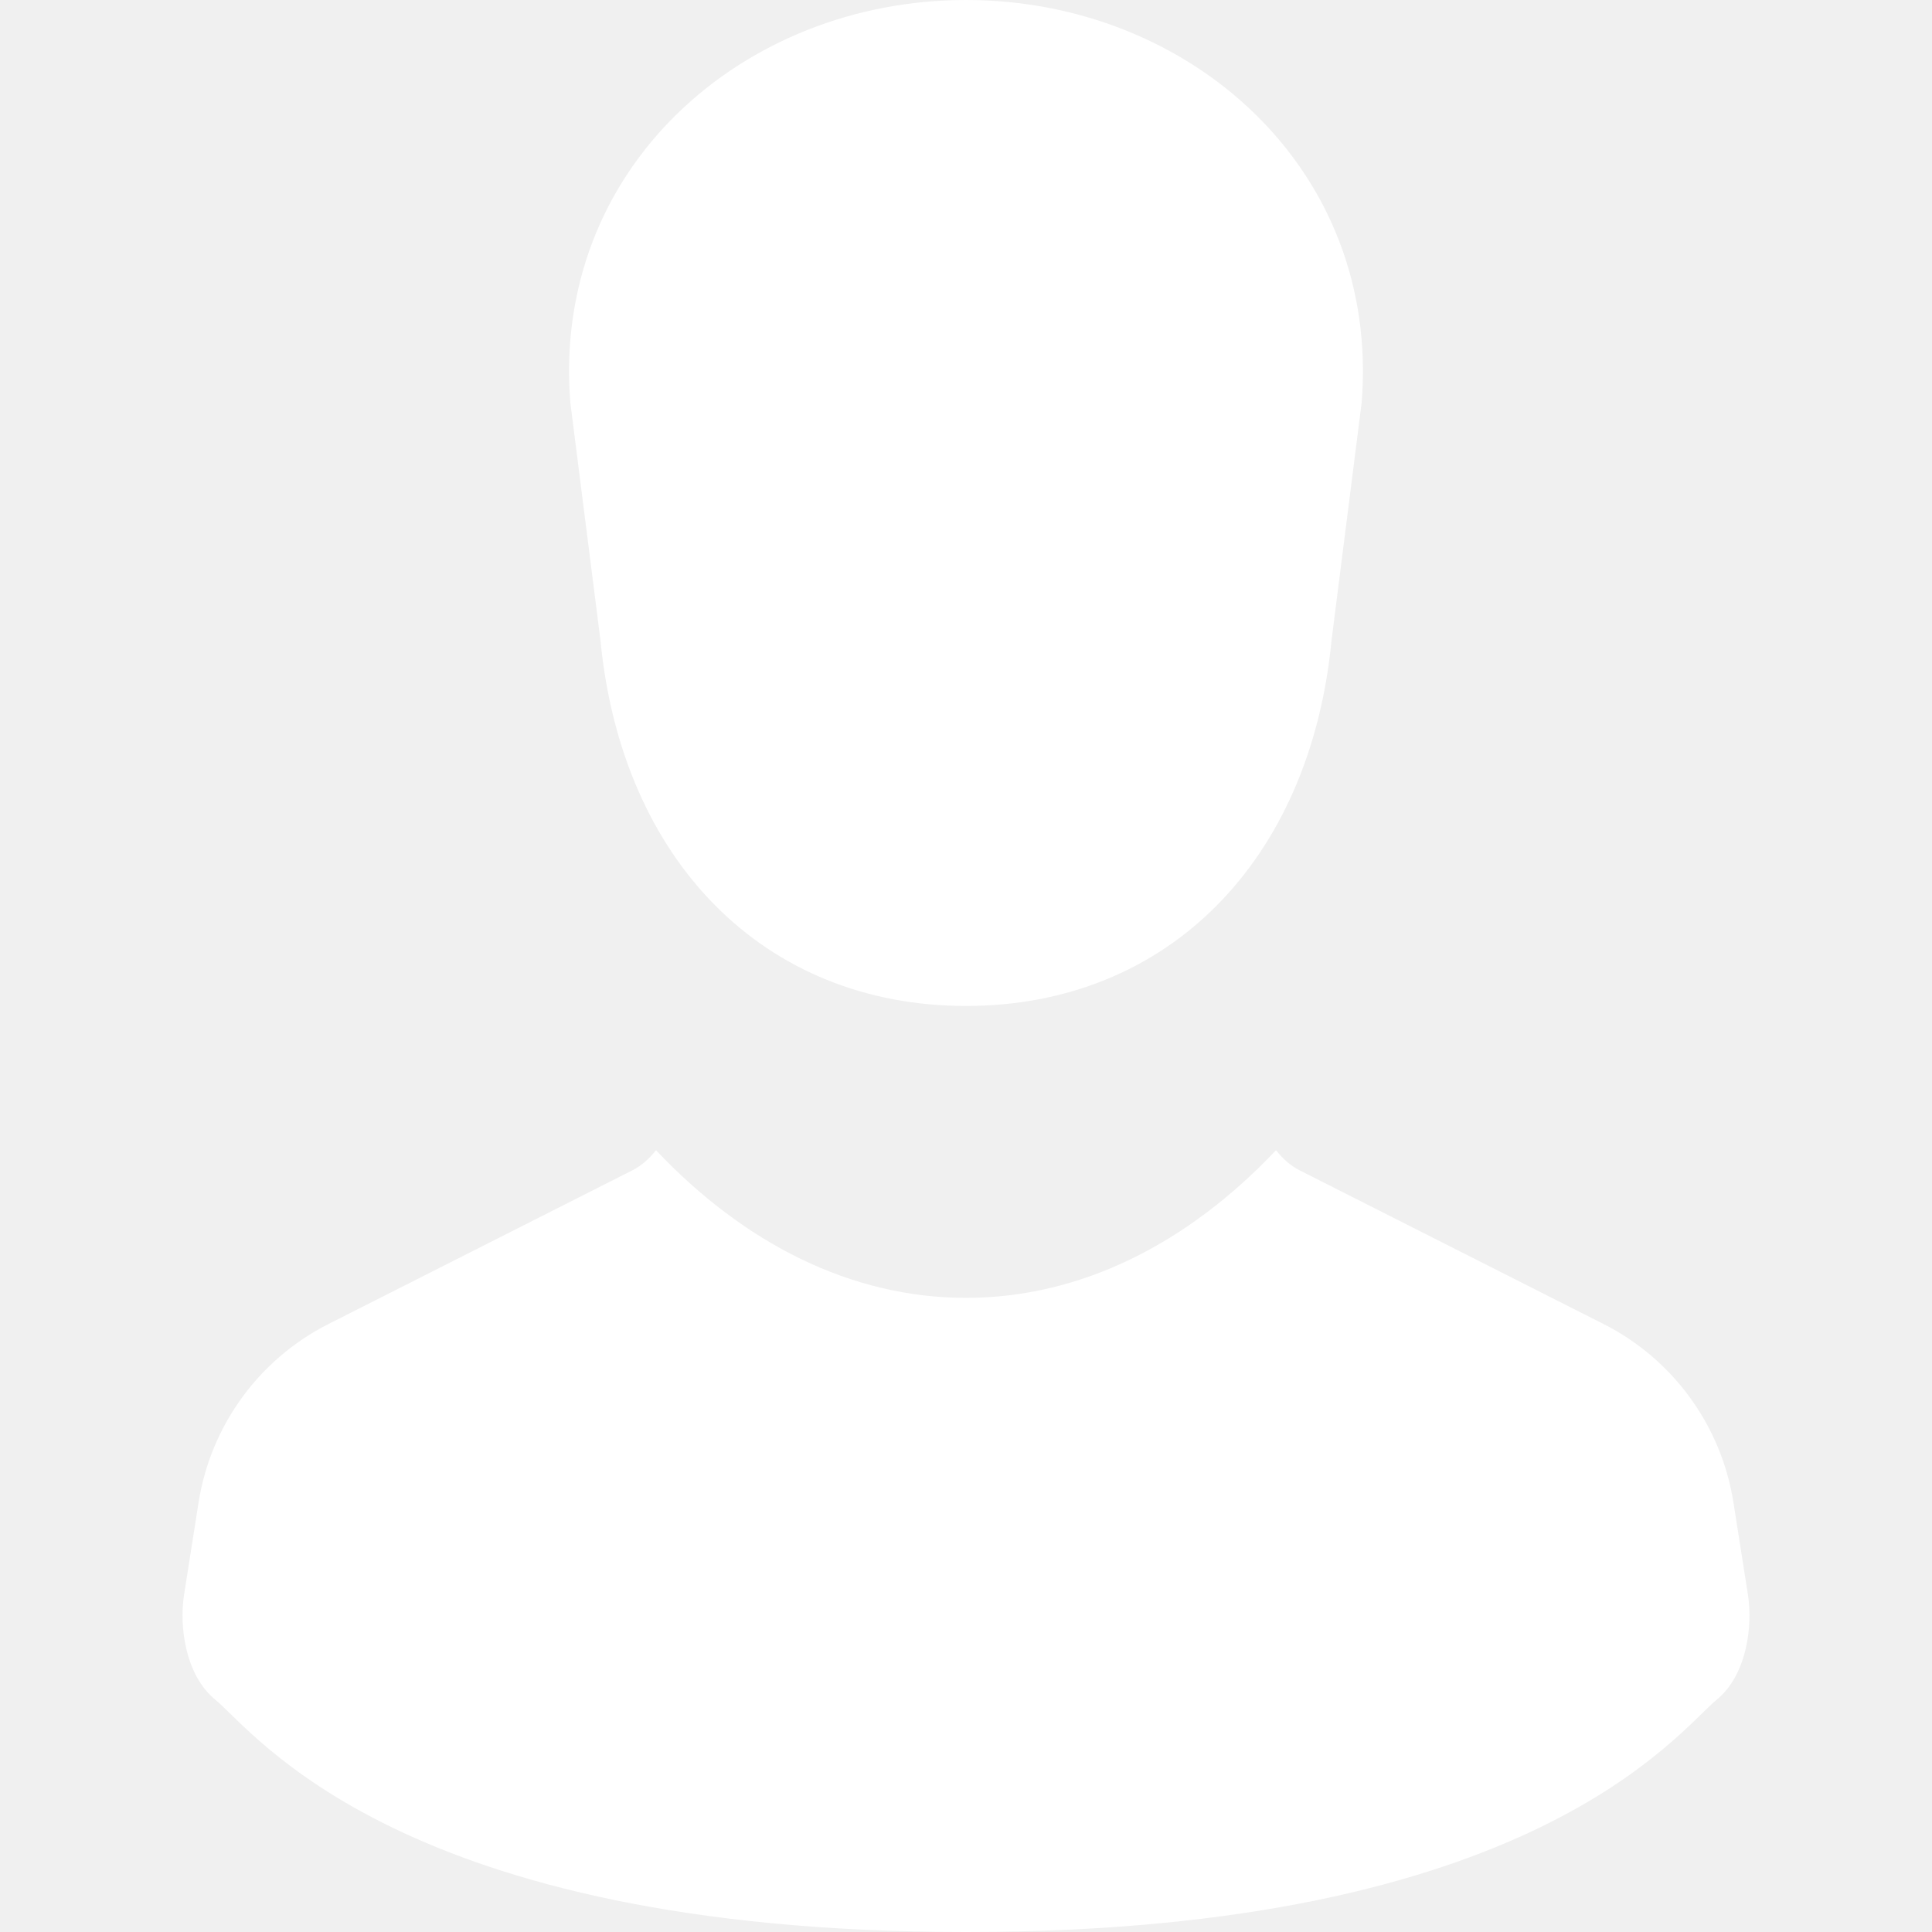
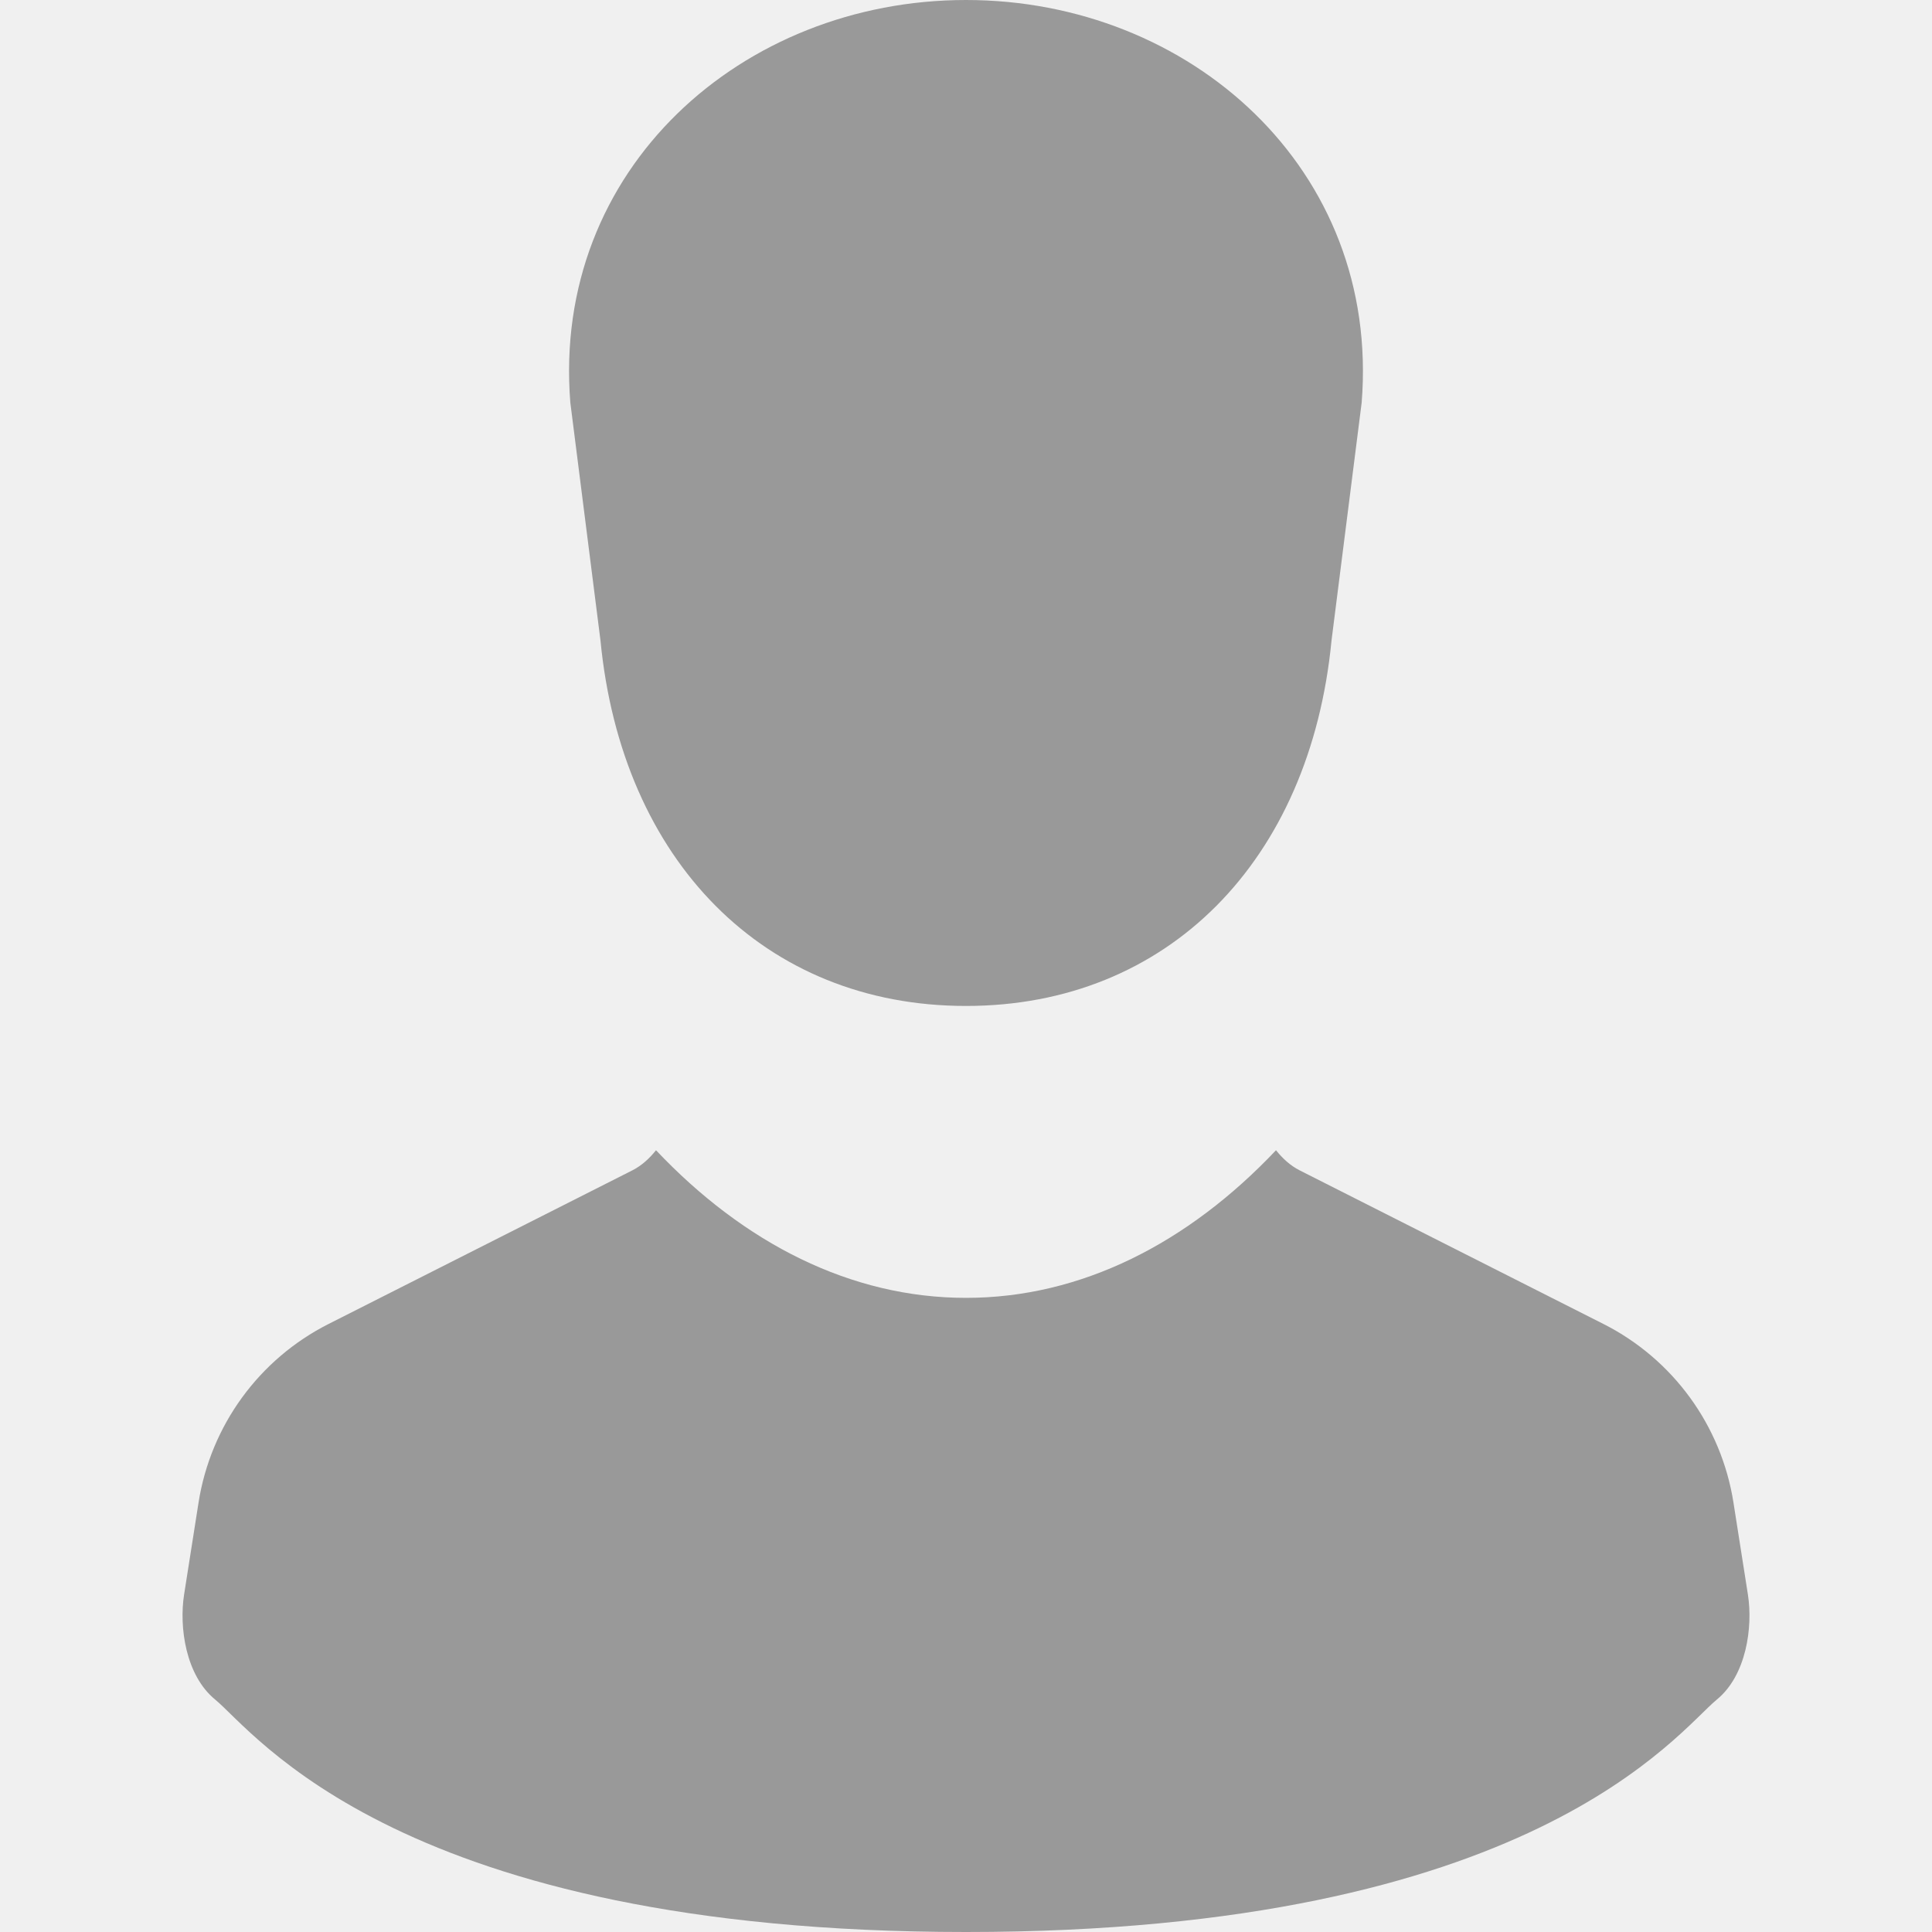
<svg xmlns="http://www.w3.org/2000/svg" height="18px" width="18px" version="1.1" id="_x32_" viewBox="0 0 512 512" xml:space="preserve">
  <style type="text/css">
- 	.st0{fill:#ffffff;}
+ 	.st0{fill:#999999;}
</style>
  <g>
    <path class="st0" d="M159.131,169.721c5.635,58.338,43.367,96.867,96.871,96.867c53.502,0,91.23-38.53,96.867-96.867l7.988-63.029   C365.812,44.768,315.281,0,256.002,0c-59.281,0-109.812,44.768-104.86,106.692L159.131,169.721z" />
    <path class="st0" d="M463.213,422.569l-3.824-24.35c-3.203-20.417-16.035-38.042-34.475-47.361l-80.473-40.693   c-2.519-1.274-4.57-3.194-6.289-5.338c-23.297,24.632-51.6,39.12-82.15,39.12c-30.549,0-58.856-14.488-82.152-39.12   c-1.719,2.144-3.77,4.064-6.289,5.338l-80.472,40.693c-18.442,9.319-31.272,26.944-34.475,47.361l-3.826,24.35   c-1.363,8.692,0.436,21.448,8.222,27.825C67.42,458.907,105.875,512,256.002,512c150.125,0,188.578-53.093,198.988-61.606   C462.779,444.017,464.576,431.261,463.213,422.569z" />
  </g>
</svg>
